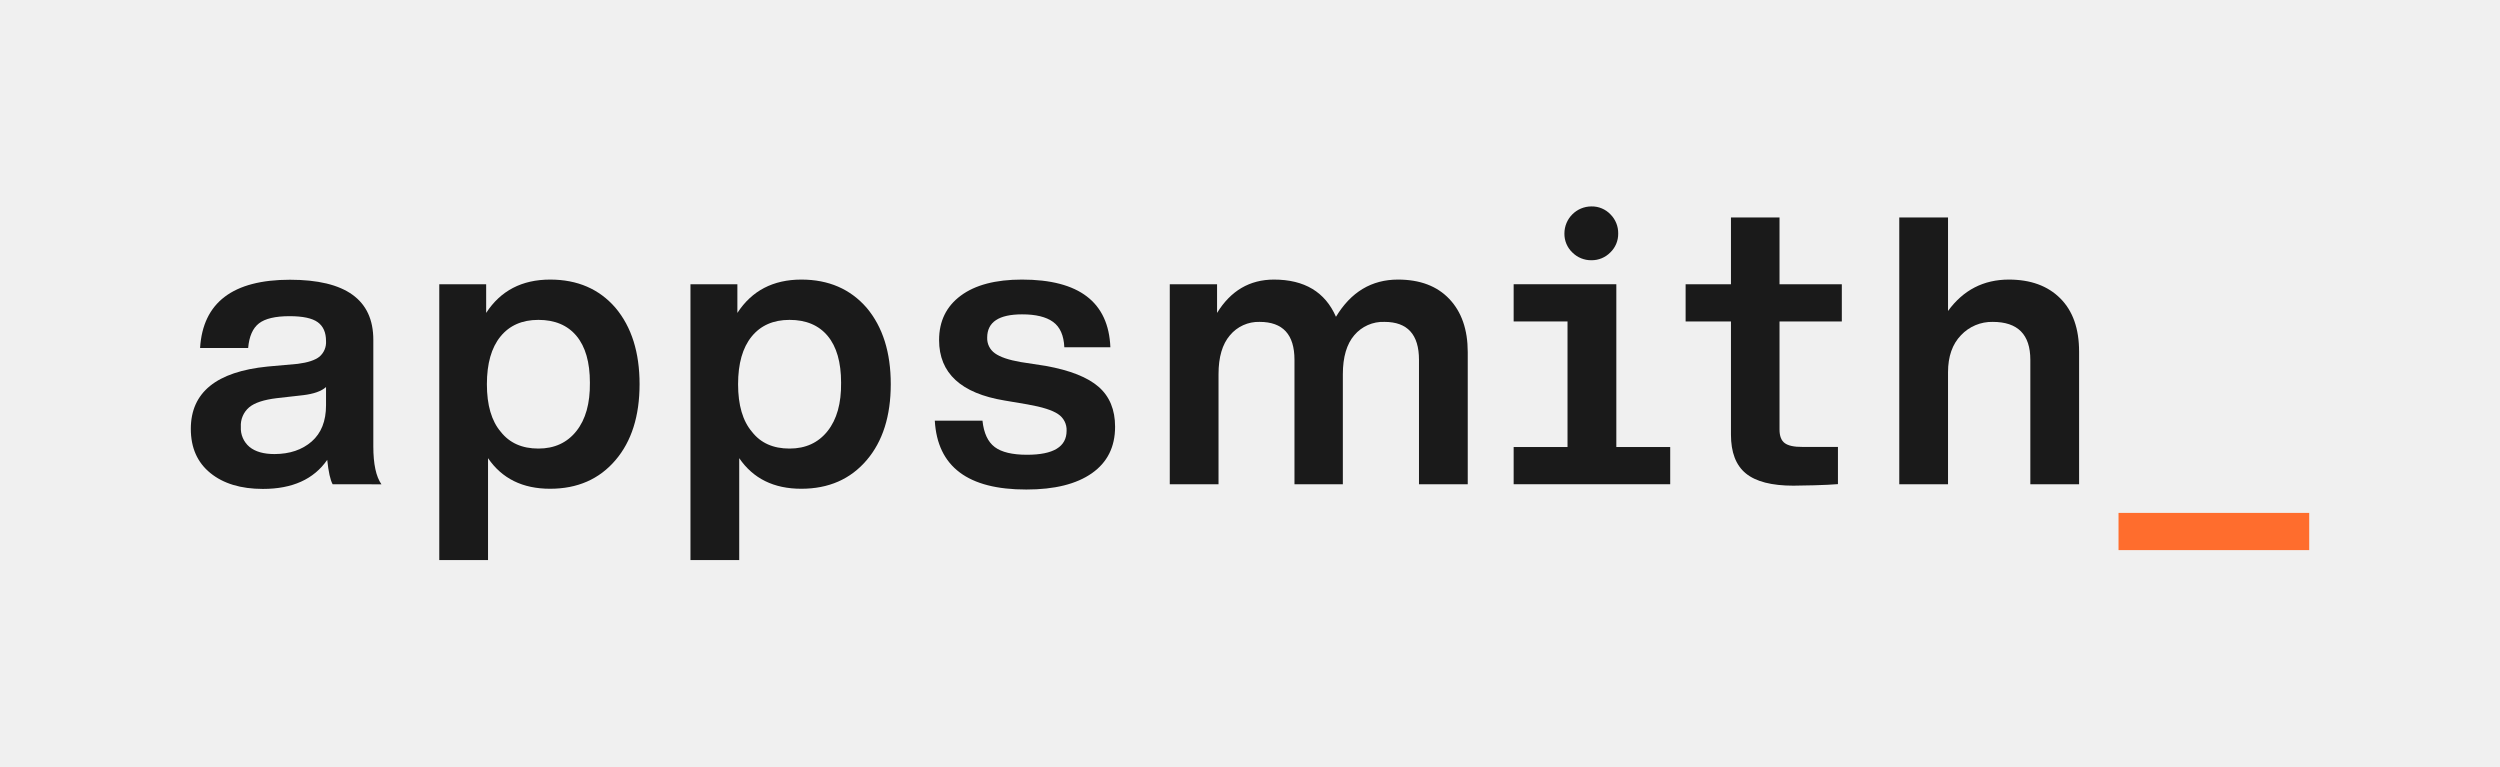
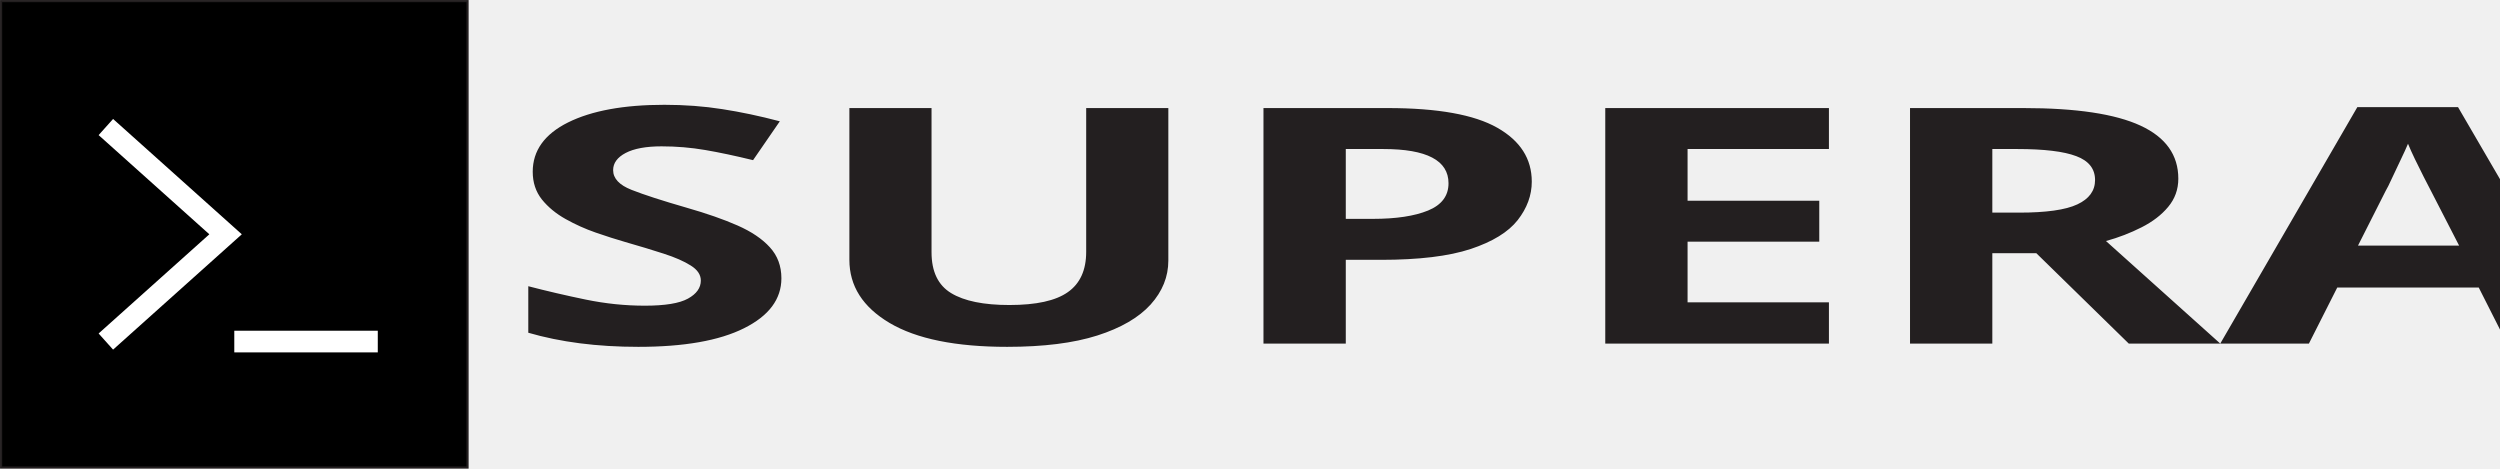
- <svg xmlns="http://www.w3.org/2000/svg" viewBox="0 0 923 283">
-   <g fill="#1a1a1a">
-     <path d="m580.51 93.21a9.45 9.45 0 0 1 -2.93-7 10 10 0 0 1 10-10 9.45 9.45 0 0 1 7 2.93 9.77 9.77 0 0 1 2.86 7.08 9.45 9.45 0 0 1 -2.93 7 9.6 9.6 0 0 1 -6.94 2.86 9.78 9.78 0 0 1 -7.06-2.87z" />
-     <path d="m122.81 178.78q-1.29-2.29-2-9-7.44 10.74-23.75 10.73-12.17 0-19.39-5.86t-7.22-16.32q0-20.17 28.33-23l11.16-1c3.72-.47 6.39-1.36 8-2.64a7 7 0 0 0 2.43-5.8q0-4.72-3.07-6.94t-10.38-2.22q-7.86 0-11.3 2.65c-2.29 1.77-3.63 4.79-4 9.09h-17.75q1.57-25.18 33.2-25.19 30.77 0 30.76 22.18v39.35q0 9.74 3 14zm-7.73-15.78q5.3-4.65 5.29-13.38v-6.72c-1.71 1.53-4.53 2.53-8.44 3l-9.73 1.1q-7.2.87-10.2 3.37a8.79 8.79 0 0 0 -3.08 7.23 9 9 0 0 0 3.19 7.4q3.23 2.64 9.23 2.64 8.45-.03 13.74-4.64z" />
-     <path d="m227.26 113.67q8.88 10.59 8.87 28.19t-8.87 28q-9 10.59-24.18 10.59t-22.9-11.3v37.63h-18v-101.84h17.31v10.59q8-12.3 23.61-12.31 15.15 0 24.16 10.45zm-28.47 51.94q8.86 0 14-6.44t5-17.88q0-11.31-4.94-17.25t-14.09-5.94q-9 0-14 6.16t-5 17.6q0 11.58 5.15 17.6 4.86 6.15 13.88 6.15z" />
-     <path d="m320 113.67q8.88 10.59 8.87 28.19t-8.87 28q-9 10.59-24.18 10.59t-22.9-11.3v37.63h-18v-101.84h17.32v10.59q8-12.3 23.61-12.31 15.09 0 24.15 10.45zm-28.47 51.94q8.86 0 14-6.44t5-17.88q0-11.31-4.94-17.25t-14.09-5.94q-9 0-14 6.16t-5 17.6q0 11.58 5.16 17.6 4.8 6.15 13.82 6.15z" />
-     <path d="m345.13 155.31h17.6q.72 6.87 4.51 9.73t11.95 2.86q14.6 0 14.6-8.87a7 7 0 0 0 -3.15-6.15q-3.15-2.15-11.31-3.58l-8.44-1.43q-24.18-4-24.18-22.32 0-10.45 8-16.39t22.61-5.94q31.62 0 32.63 25h-17q-.29-6.57-4.15-9.37t-11.45-2.79q-12.88 0-12.88 8.59a6.75 6.75 0 0 0 2.86 5.79q2.87 2.07 9.45 3.22l9.3 1.43q13.45 2.43 19.53 7.73t6.08 14.74q0 11.16-8.58 17.17t-24.19 6q-32.34.05-33.79-25.42z" />
-     <path d="m535.09 110.38q6.79 7.16 6.8 19.6v48.8h-18v-45.94q0-14-12.74-14a13.9 13.9 0 0 0 -11.15 4.92q-4.21 4.93-4.22 14.38v40.64h-17.86v-45.94q0-14-12.87-14a13.73 13.73 0 0 0 -10.95 4.94q-4.23 4.93-4.22 14.38v40.64h-18v-73.86h17.46v10.59q7.57-12.3 21-12.31 16.89 0 22.9 13.74 8.29-13.74 22.89-13.74 12.17 0 18.96 7.16z" />
-     <path d="m680 118.68h-23v39.92q0 3.57 1.93 5t6.47 1.4h13.17v13.74c-3.91.38-14.07.57-16.46.57q-12 0-17.53-4.51t-5.51-14.38v-41.74h-16.74v-13.74h16.74v-24.65h17.93v24.65h23z" />
-     <path d="m760.66 110.16q6.95 6.95 6.94 19.68v48.94h-18v-45.94q0-14-13.88-14a15.65 15.65 0 0 0 -11.72 4.92q-4.78 4.93-4.79 13.66v41.36h-18v-98.49h18v34.52q8.44-11.58 22.46-11.59 12.06 0 18.99 6.94z" />
-   </g>
-   <path d="m782.16 203.1v-13.74h70.4v13.74z" fill="#ff6d2d" />
-   <path d="m596.75 165.04v-60.1h-37.91v13.74h19.89v46.36h-19.89v13.74h57.8v-13.74z" fill="#1a1a1a" />
+ <svg xmlns="http://www.w3.org/2000/svg" id="Layer_1" data-name="Layer 1" viewBox="0 0 407.18 76.32">
+   <defs>
+     <style>.cls-1{stroke:#231f20;stroke-width:0.35px;}.cls-1,.cls-2,.cls-3{stroke-miterlimit:10;}.cls-2,.cls-3{stroke:#fff;stroke-width:3.53px;}.cls-3{fill:#fff;}.cls-4{font-size:53.72px;fill:#231f20;font-family:DINCondensed-Bold, DIN Condensed;font-weight:700;}</style>
+   </defs>
+   <rect class="cls-1" x="0.18" y="0.18" width="75.97" height="75.97" />
+   <polyline class="cls-2" points="17.24 55.63 36.74 38.16 17.24 20.69" />
+   <line class="cls-3" x1="38.16" y1="55.63" x2="61.53" y2="55.63" />
+   <text class="cls-4" transform="translate(81.97 55.96) scale(1.65 1)">SUPERAPPS</text>
</svg>
